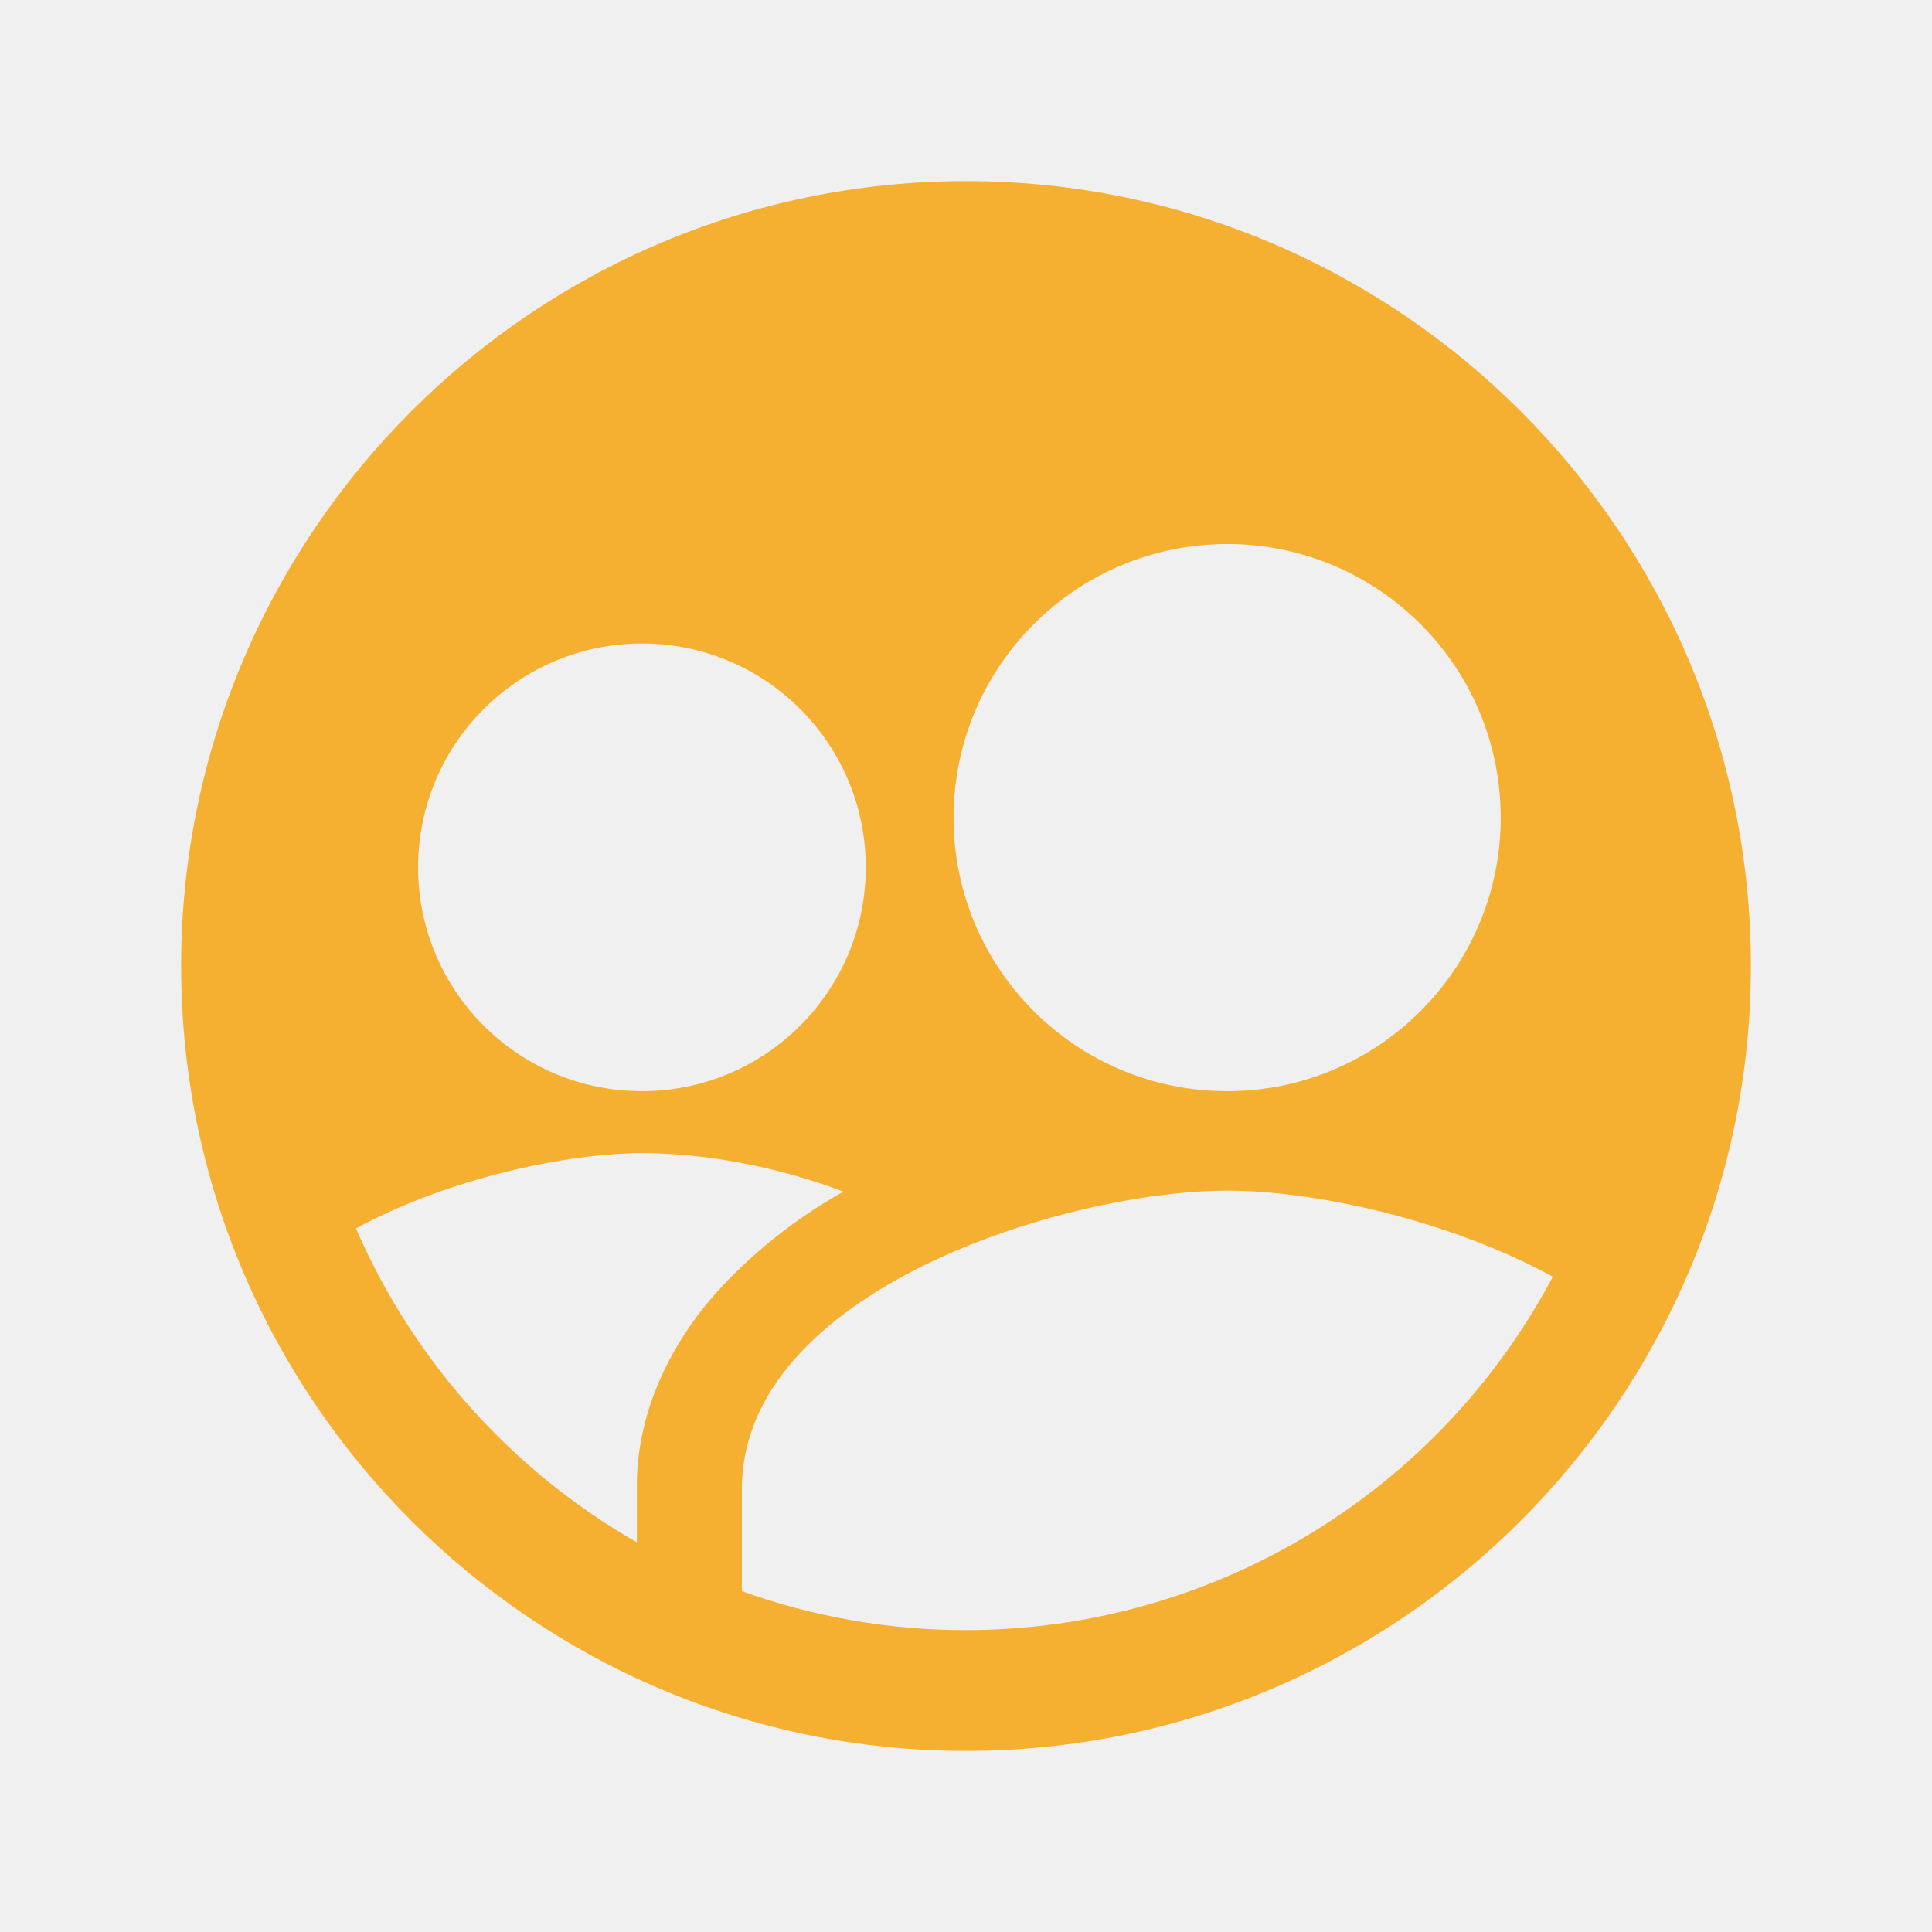
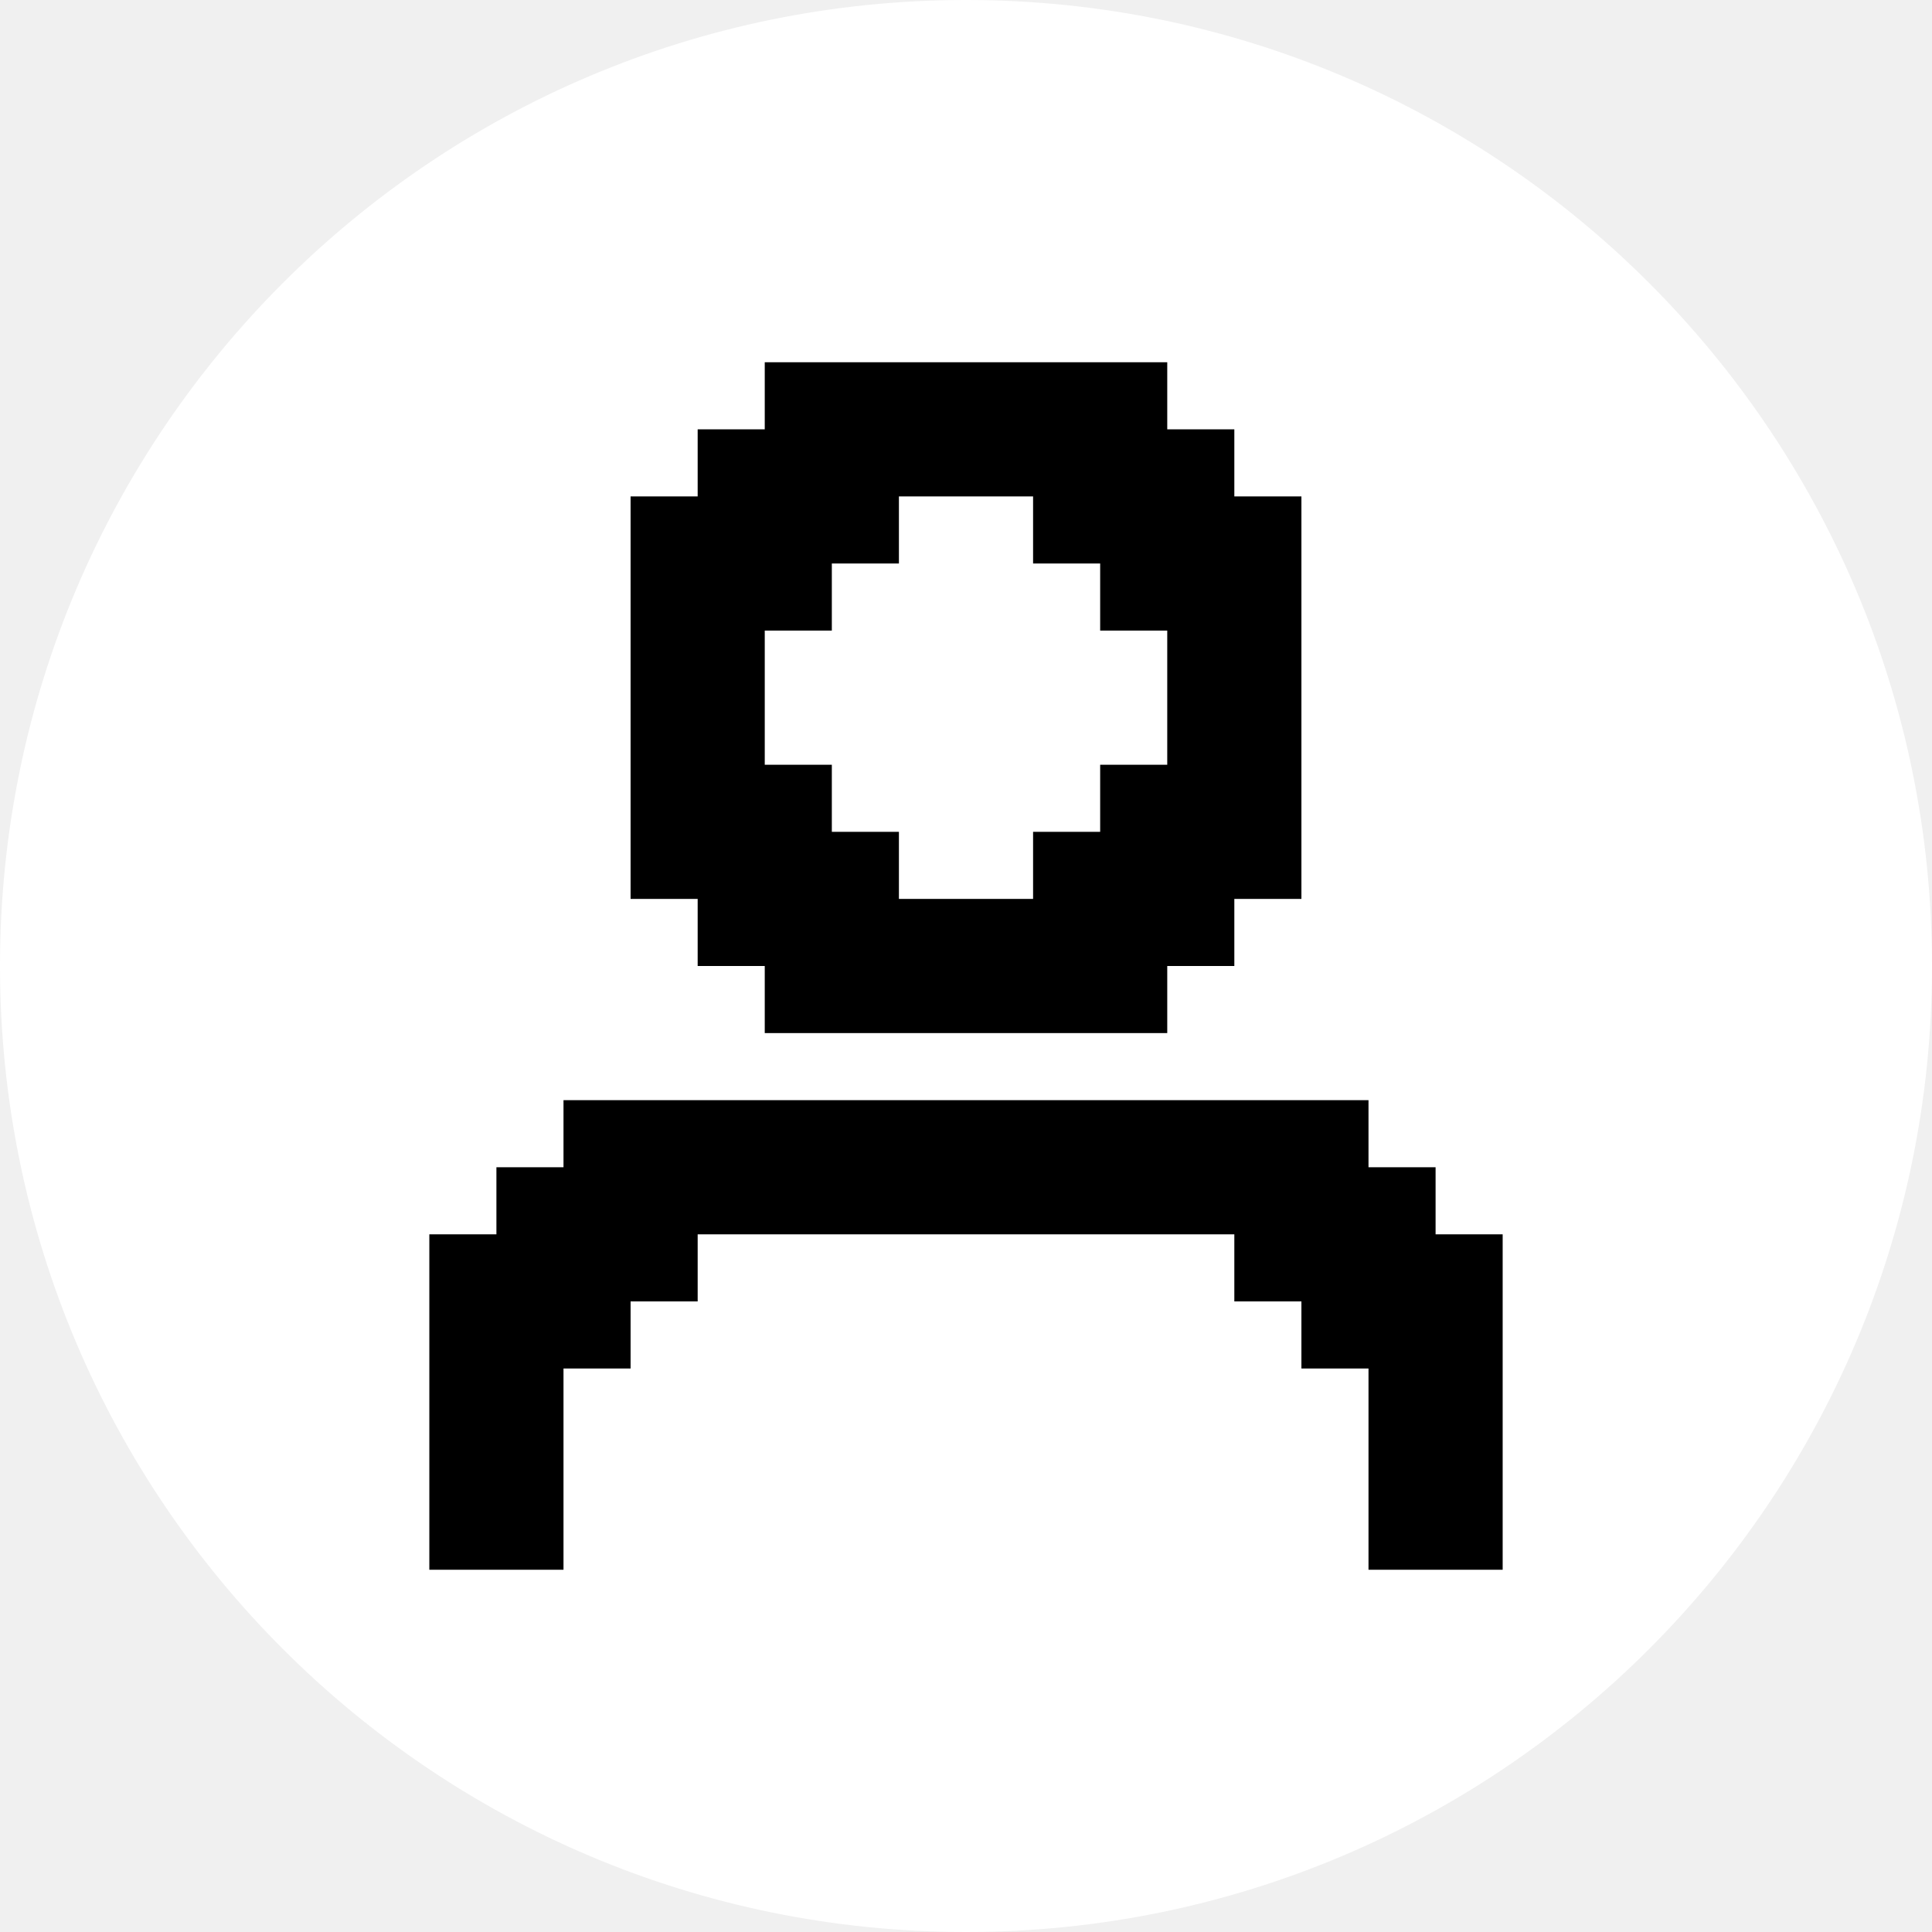
- <svg xmlns="http://www.w3.org/2000/svg" fill="#f5b031" width="800px" height="800px" viewBox="0 0 512 512">
-   <g id="SVGRepo_bgCarrier" stroke-width="0" />
+ <svg xmlns="http://www.w3.org/2000/svg" fill="#000000" height="200px" width="200px" version="1.1" id="Layer_1" viewBox="-2.4 -2.4 28.80 28.80" xml:space="preserve">
+   <g id="SVGRepo_bgCarrier" stroke-width="0">
+     <rect x="-2.4" y="-2.4" width="28.80" height="28.80" rx="14.4" fill="#ffffff" strokewidth="0" />
+   </g>
  <g id="SVGRepo_tracerCarrier" stroke-linecap="round" stroke-linejoin="round" />
  <g id="SVGRepo_iconCarrier">
-     <path d="M256,48C141.31,48,48,141.31,48,256s93.31,208,208,208,208-93.31,208-208S370.69,48,256,48Zm69.3,96.17a72.5,72.5,0,1,1-72.6,72.5A72.55,72.55,0,0,1,325.3,144.17ZM170.2,170.53a59.32,59.32,0,1,1-59.4,59.32A59.35,59.35,0,0,1,170.2,170.53Zm-75.85,155c24.5-13.29,55.87-19.94,75.85-19.94,15,0,34.32,3,53.33,10.2a133.05,133.05,0,0,0-34,27.11c-13.19,15-20.76,32.92-20.76,50.83v15A177.06,177.06,0,0,1,94.35,325.58ZM256,432a175.12,175.12,0,0,1-59.4-10.33V394.62c0-52.59,85.75-79.09,128.7-79.09,23,0,58.38,7.63,86.21,22.81A176.14,176.14,0,0,1,256,432Z" />
+     <g>
+       <path d="M8,12h1v1h6v-1h1v-1h1V5h-1V4h-1V3H9v1H8v1H7v6h1V12z M9,7h1V6h1V5h2v1h1v1h1v2h-1v1h-1v1h-2v-1h-1V9H9V7z" />
+       <polygon points="19,16 19,15 18,15 18,14 6,14 6,15 5,15 5,16 4,16 4,21 6,21 6,18 7,18 7,17 8,17 8,16 16,16 16,17 17,17 17,18 18,18 18,21 20,21 20,16 " />
+     </g>
  </g>
</svg>
